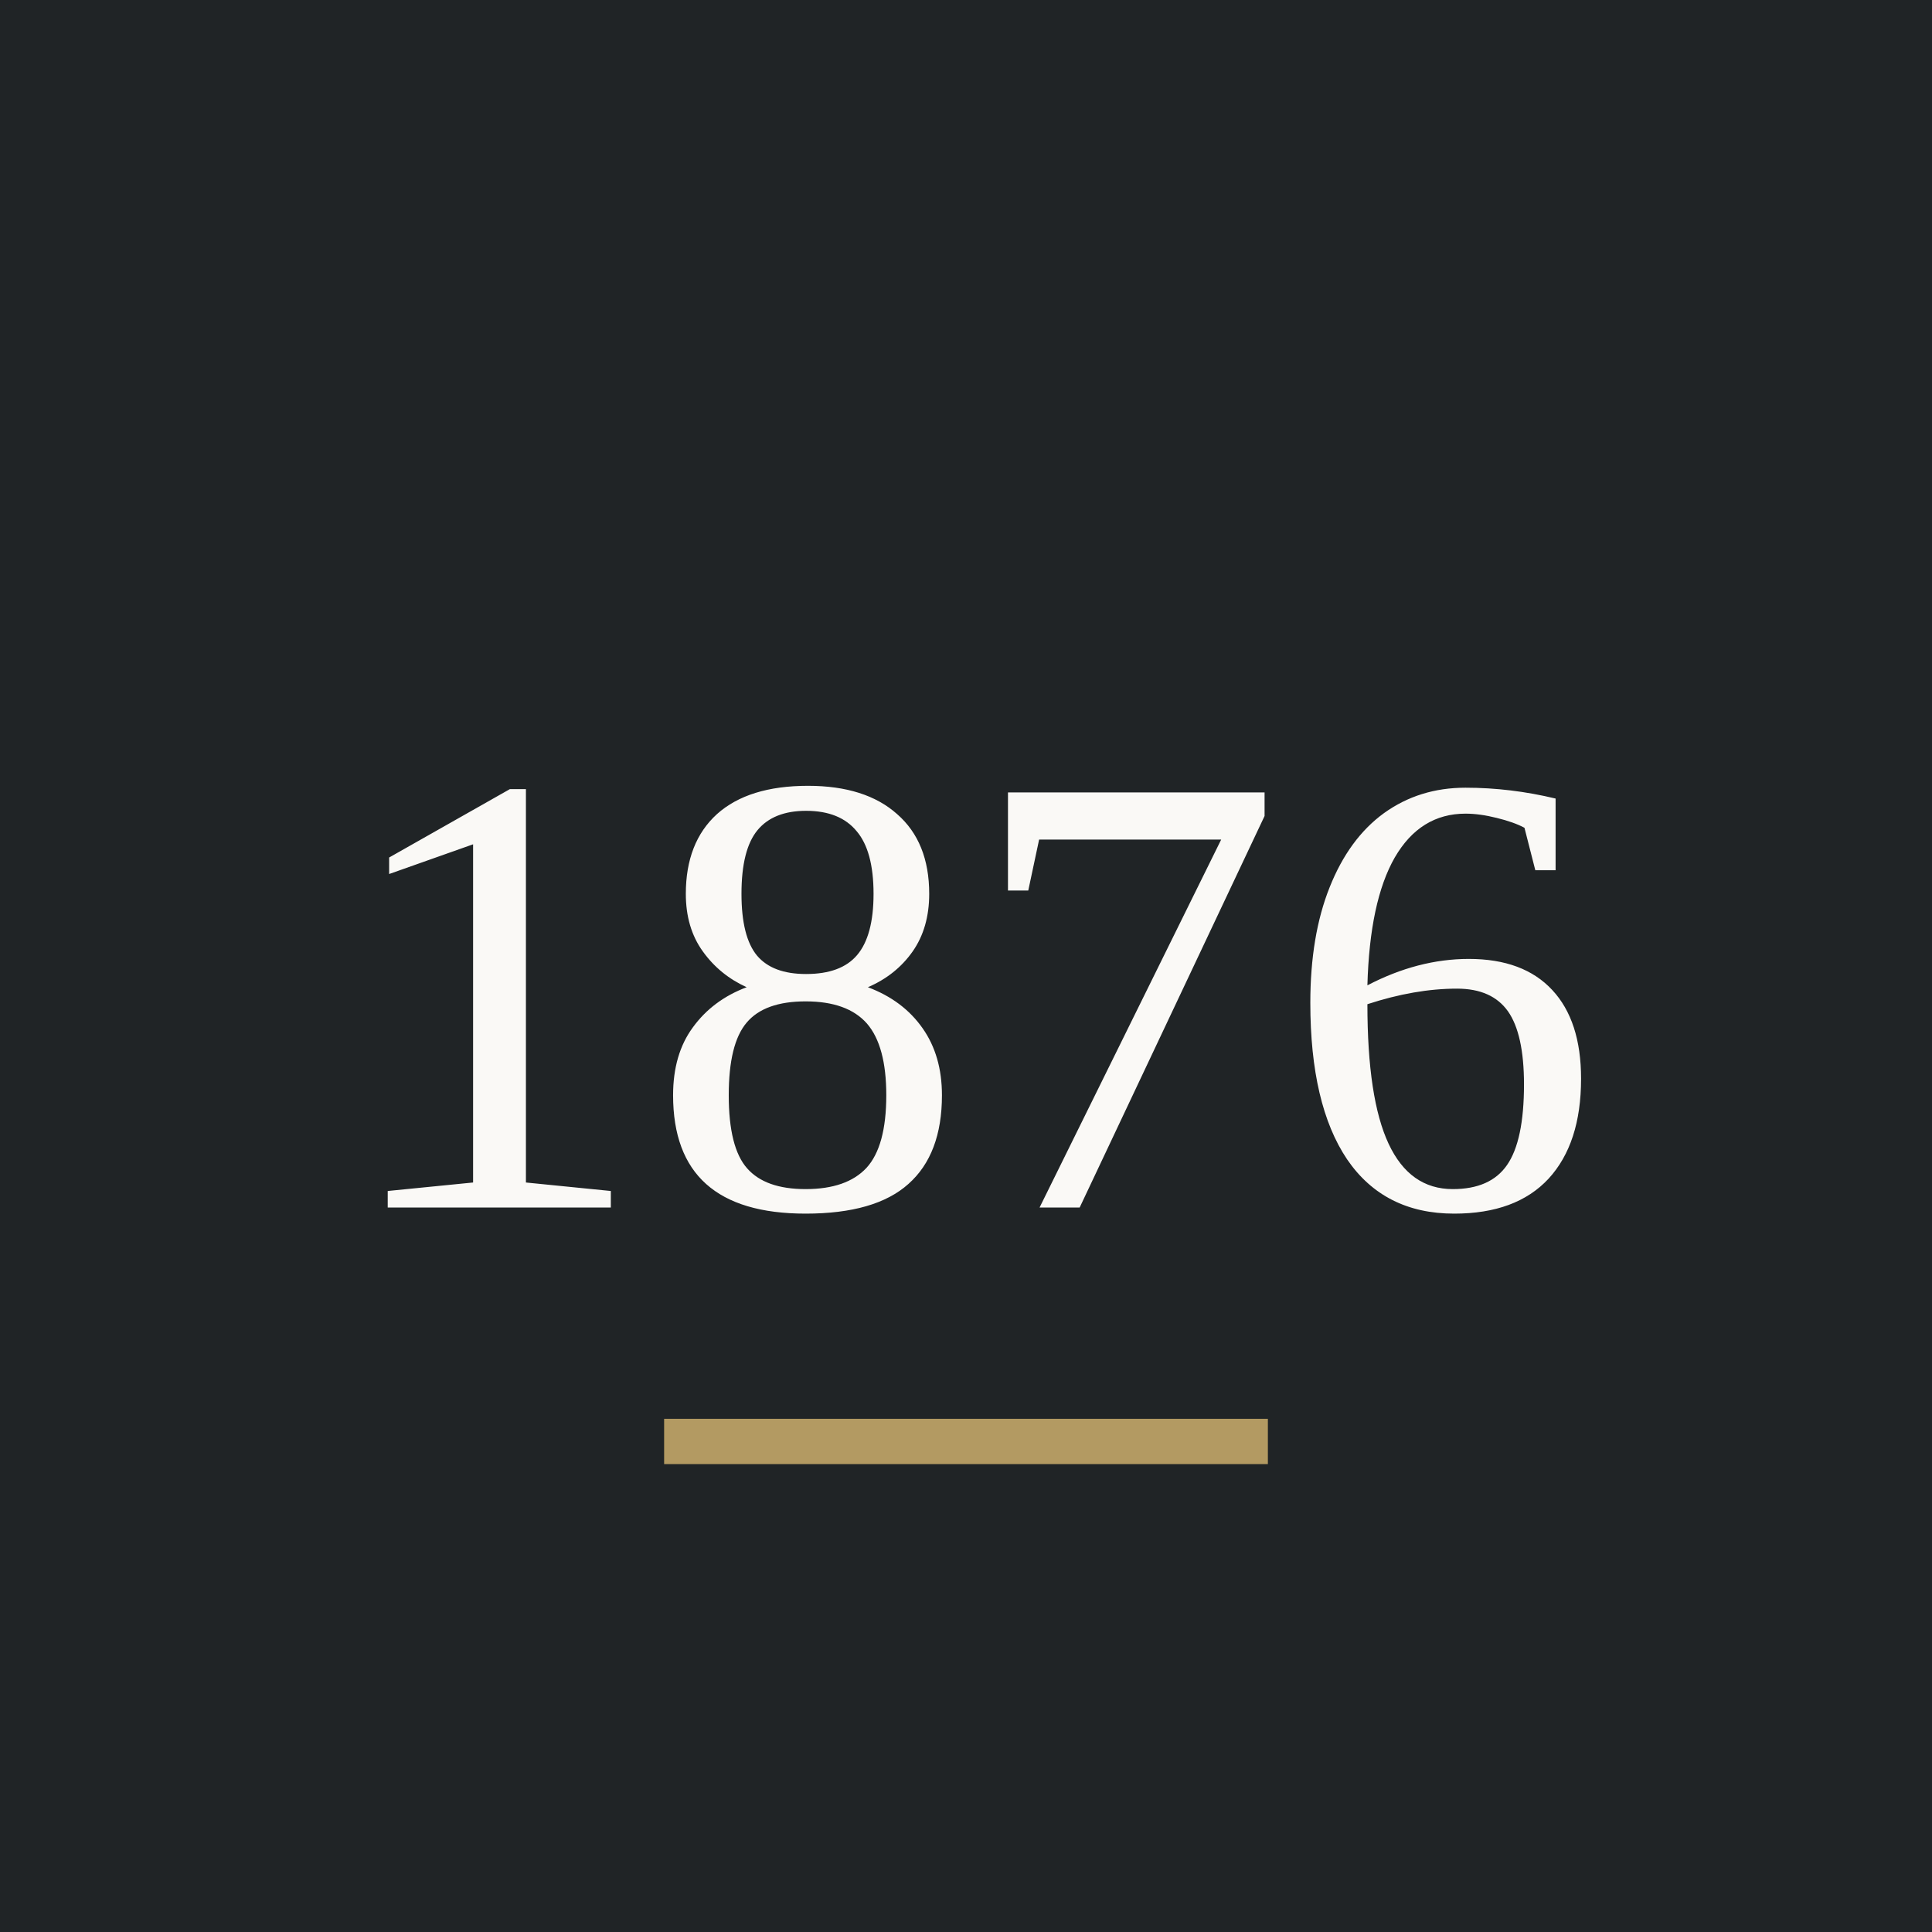
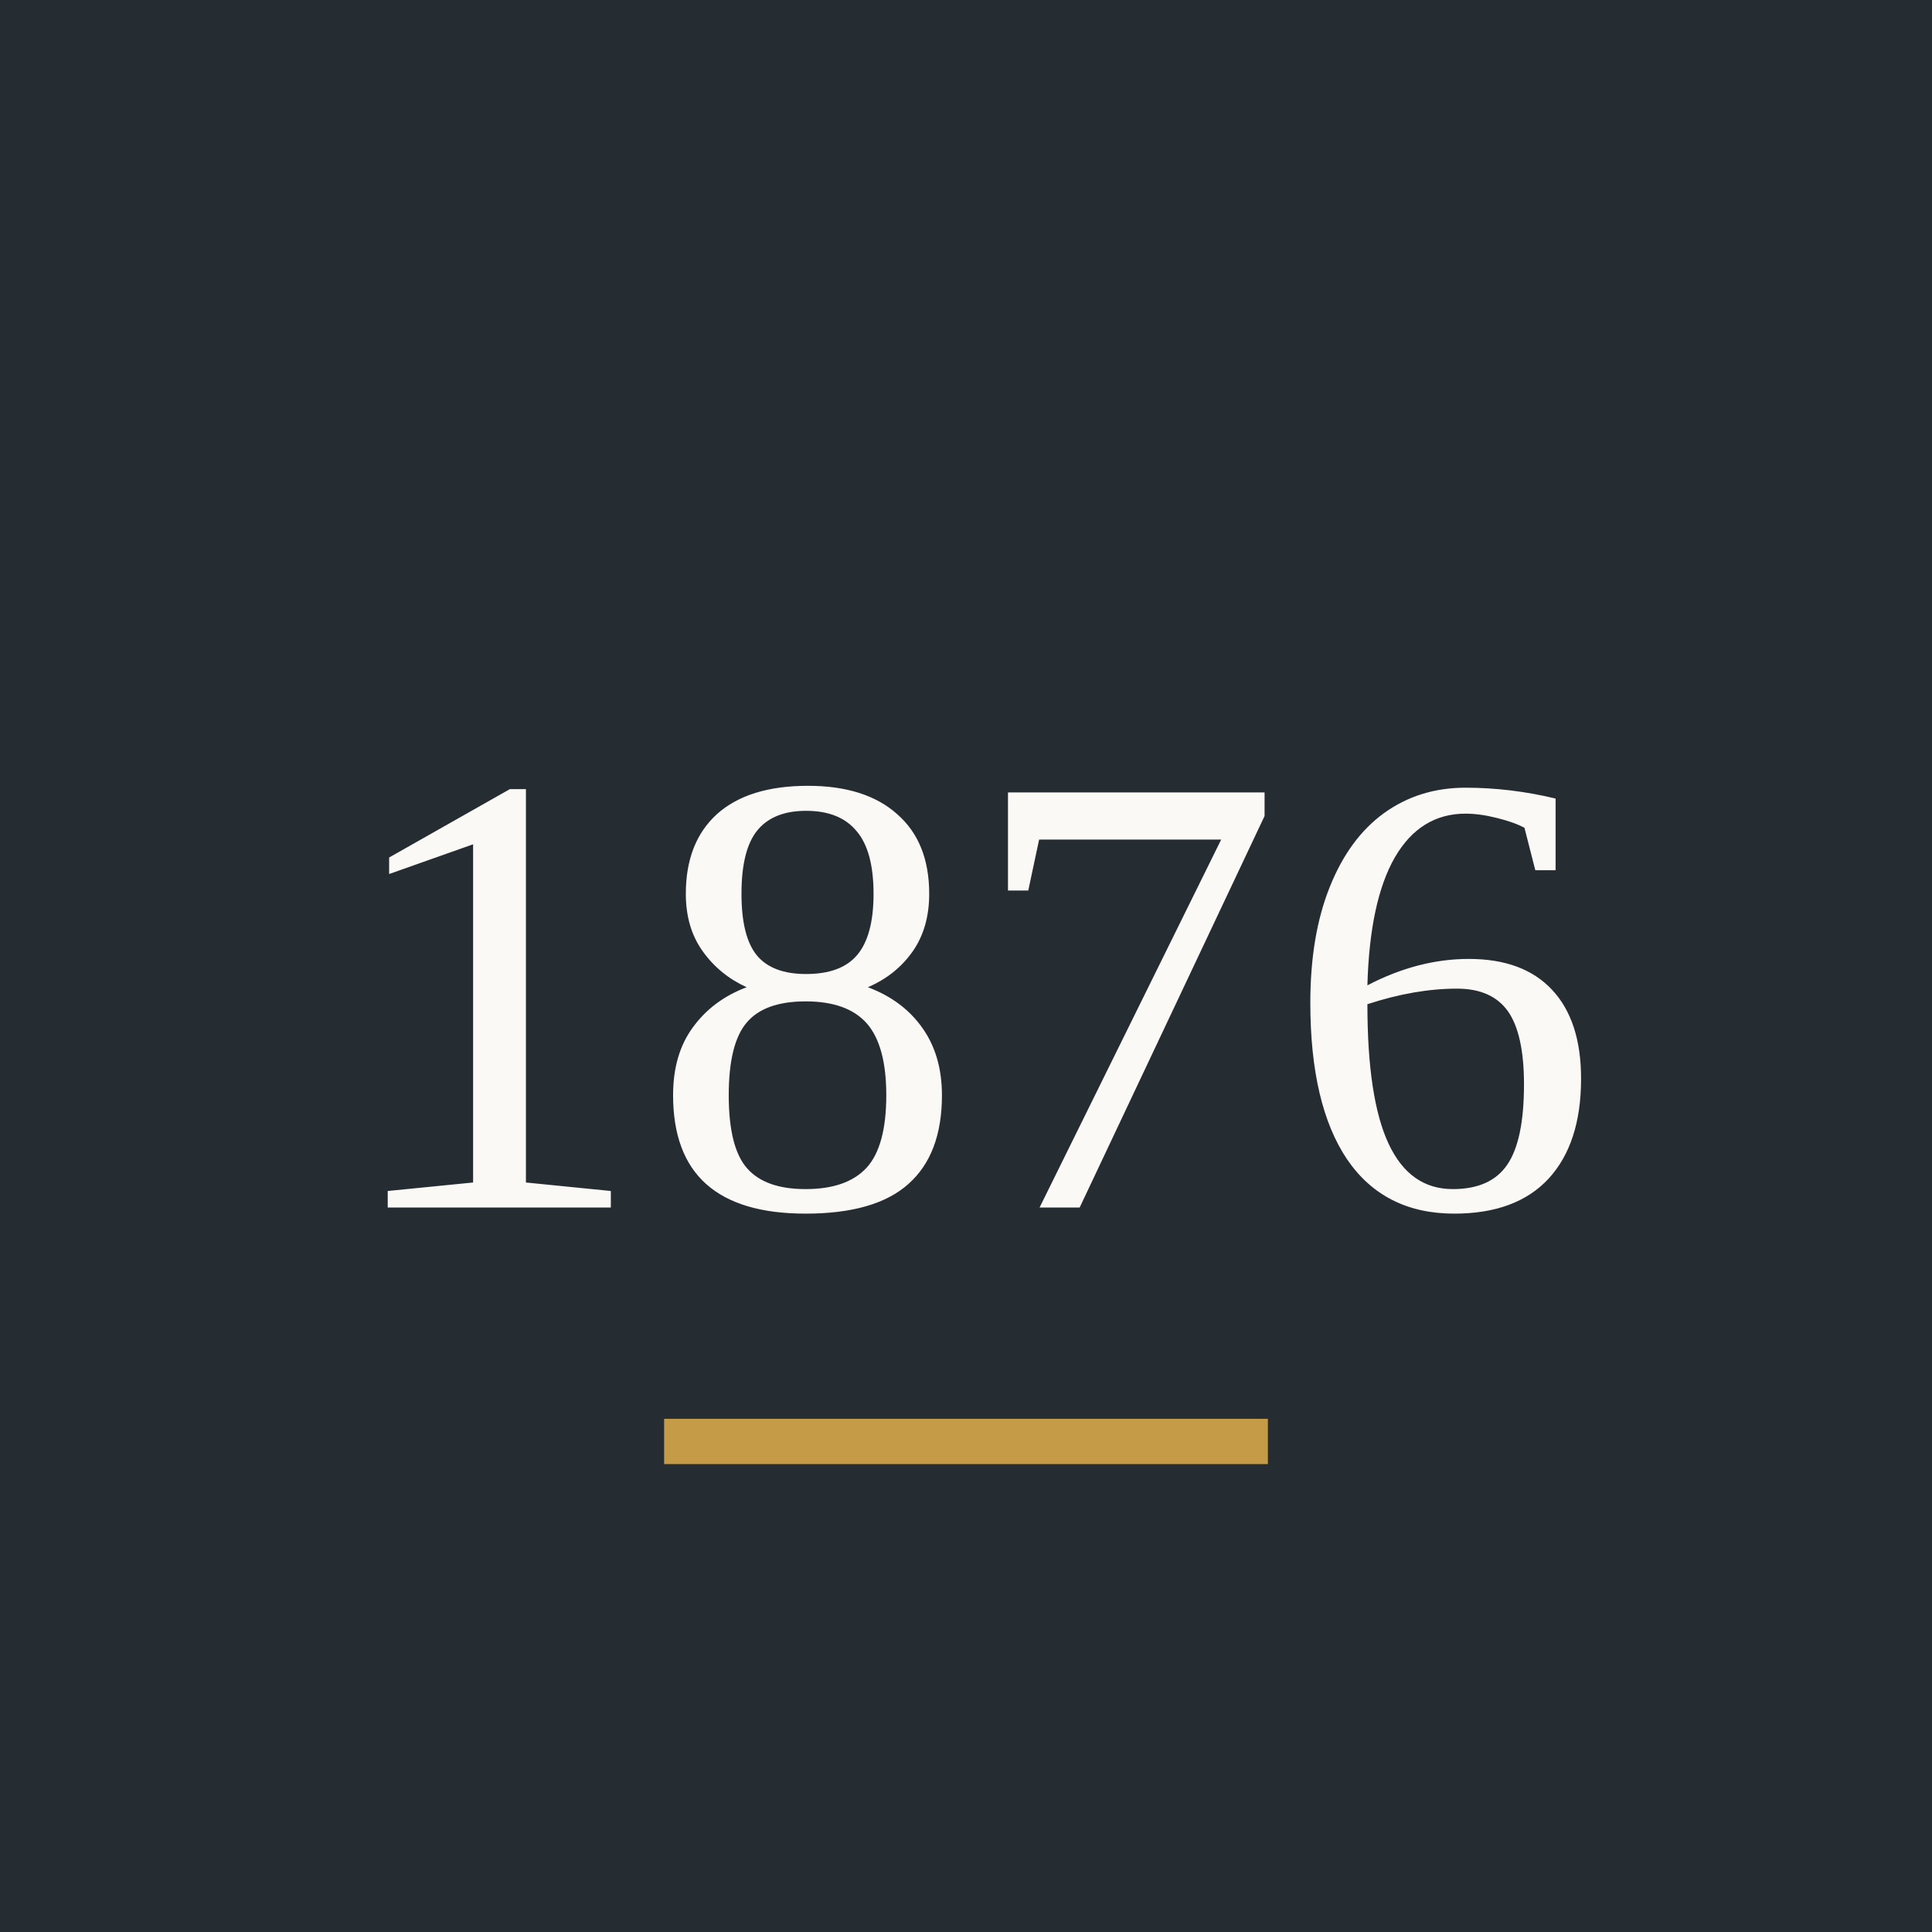
<svg xmlns="http://www.w3.org/2000/svg" viewBox="0 0 64 64">
-   <rect width="64" height="64" fill="#202426" />
+   <rect width="64" height="64" fill="#262D32" />
  <text x="32" y="40" text-anchor="middle" font-family="Georgia, 'Times New Roman', serif" font-size="21" fill="#FAF9F6">1876</text>
-   <rect x="22" y="47" width="20" height="1.5" fill="#B39A62" />
+   <rect x="22" y="47" width="20" height="1.5" fill="#C59B47" />
</svg>
